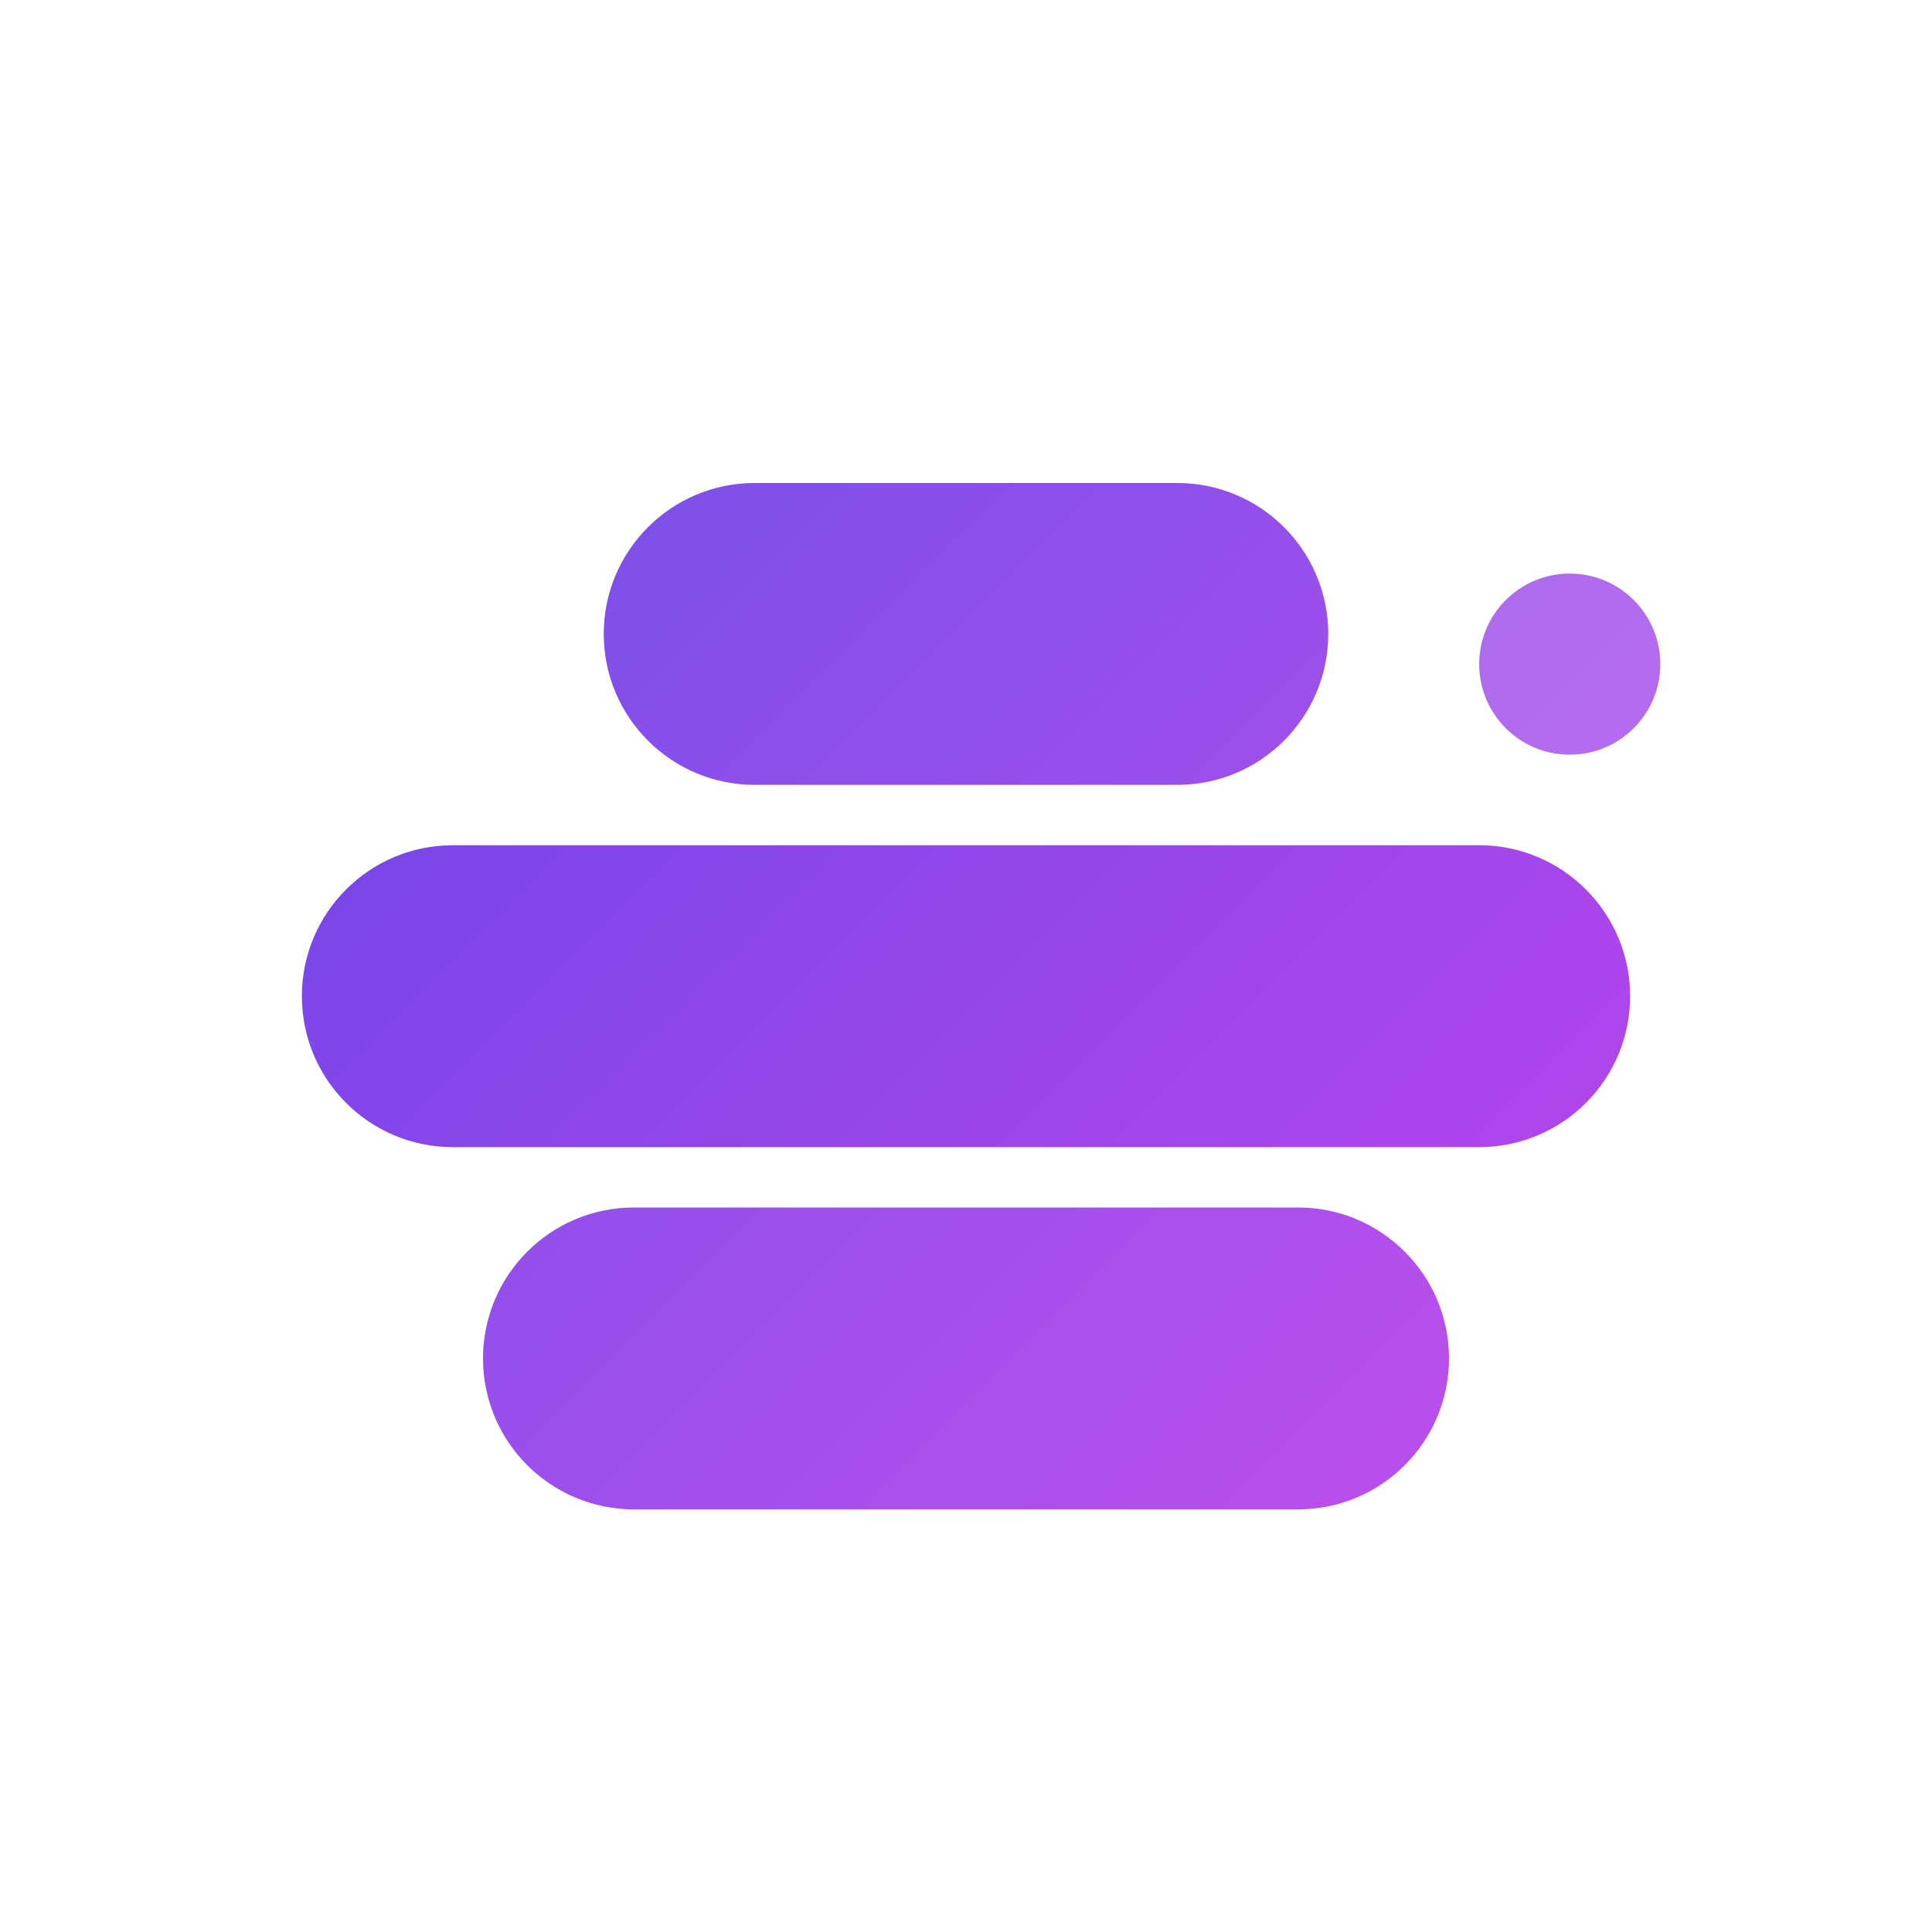
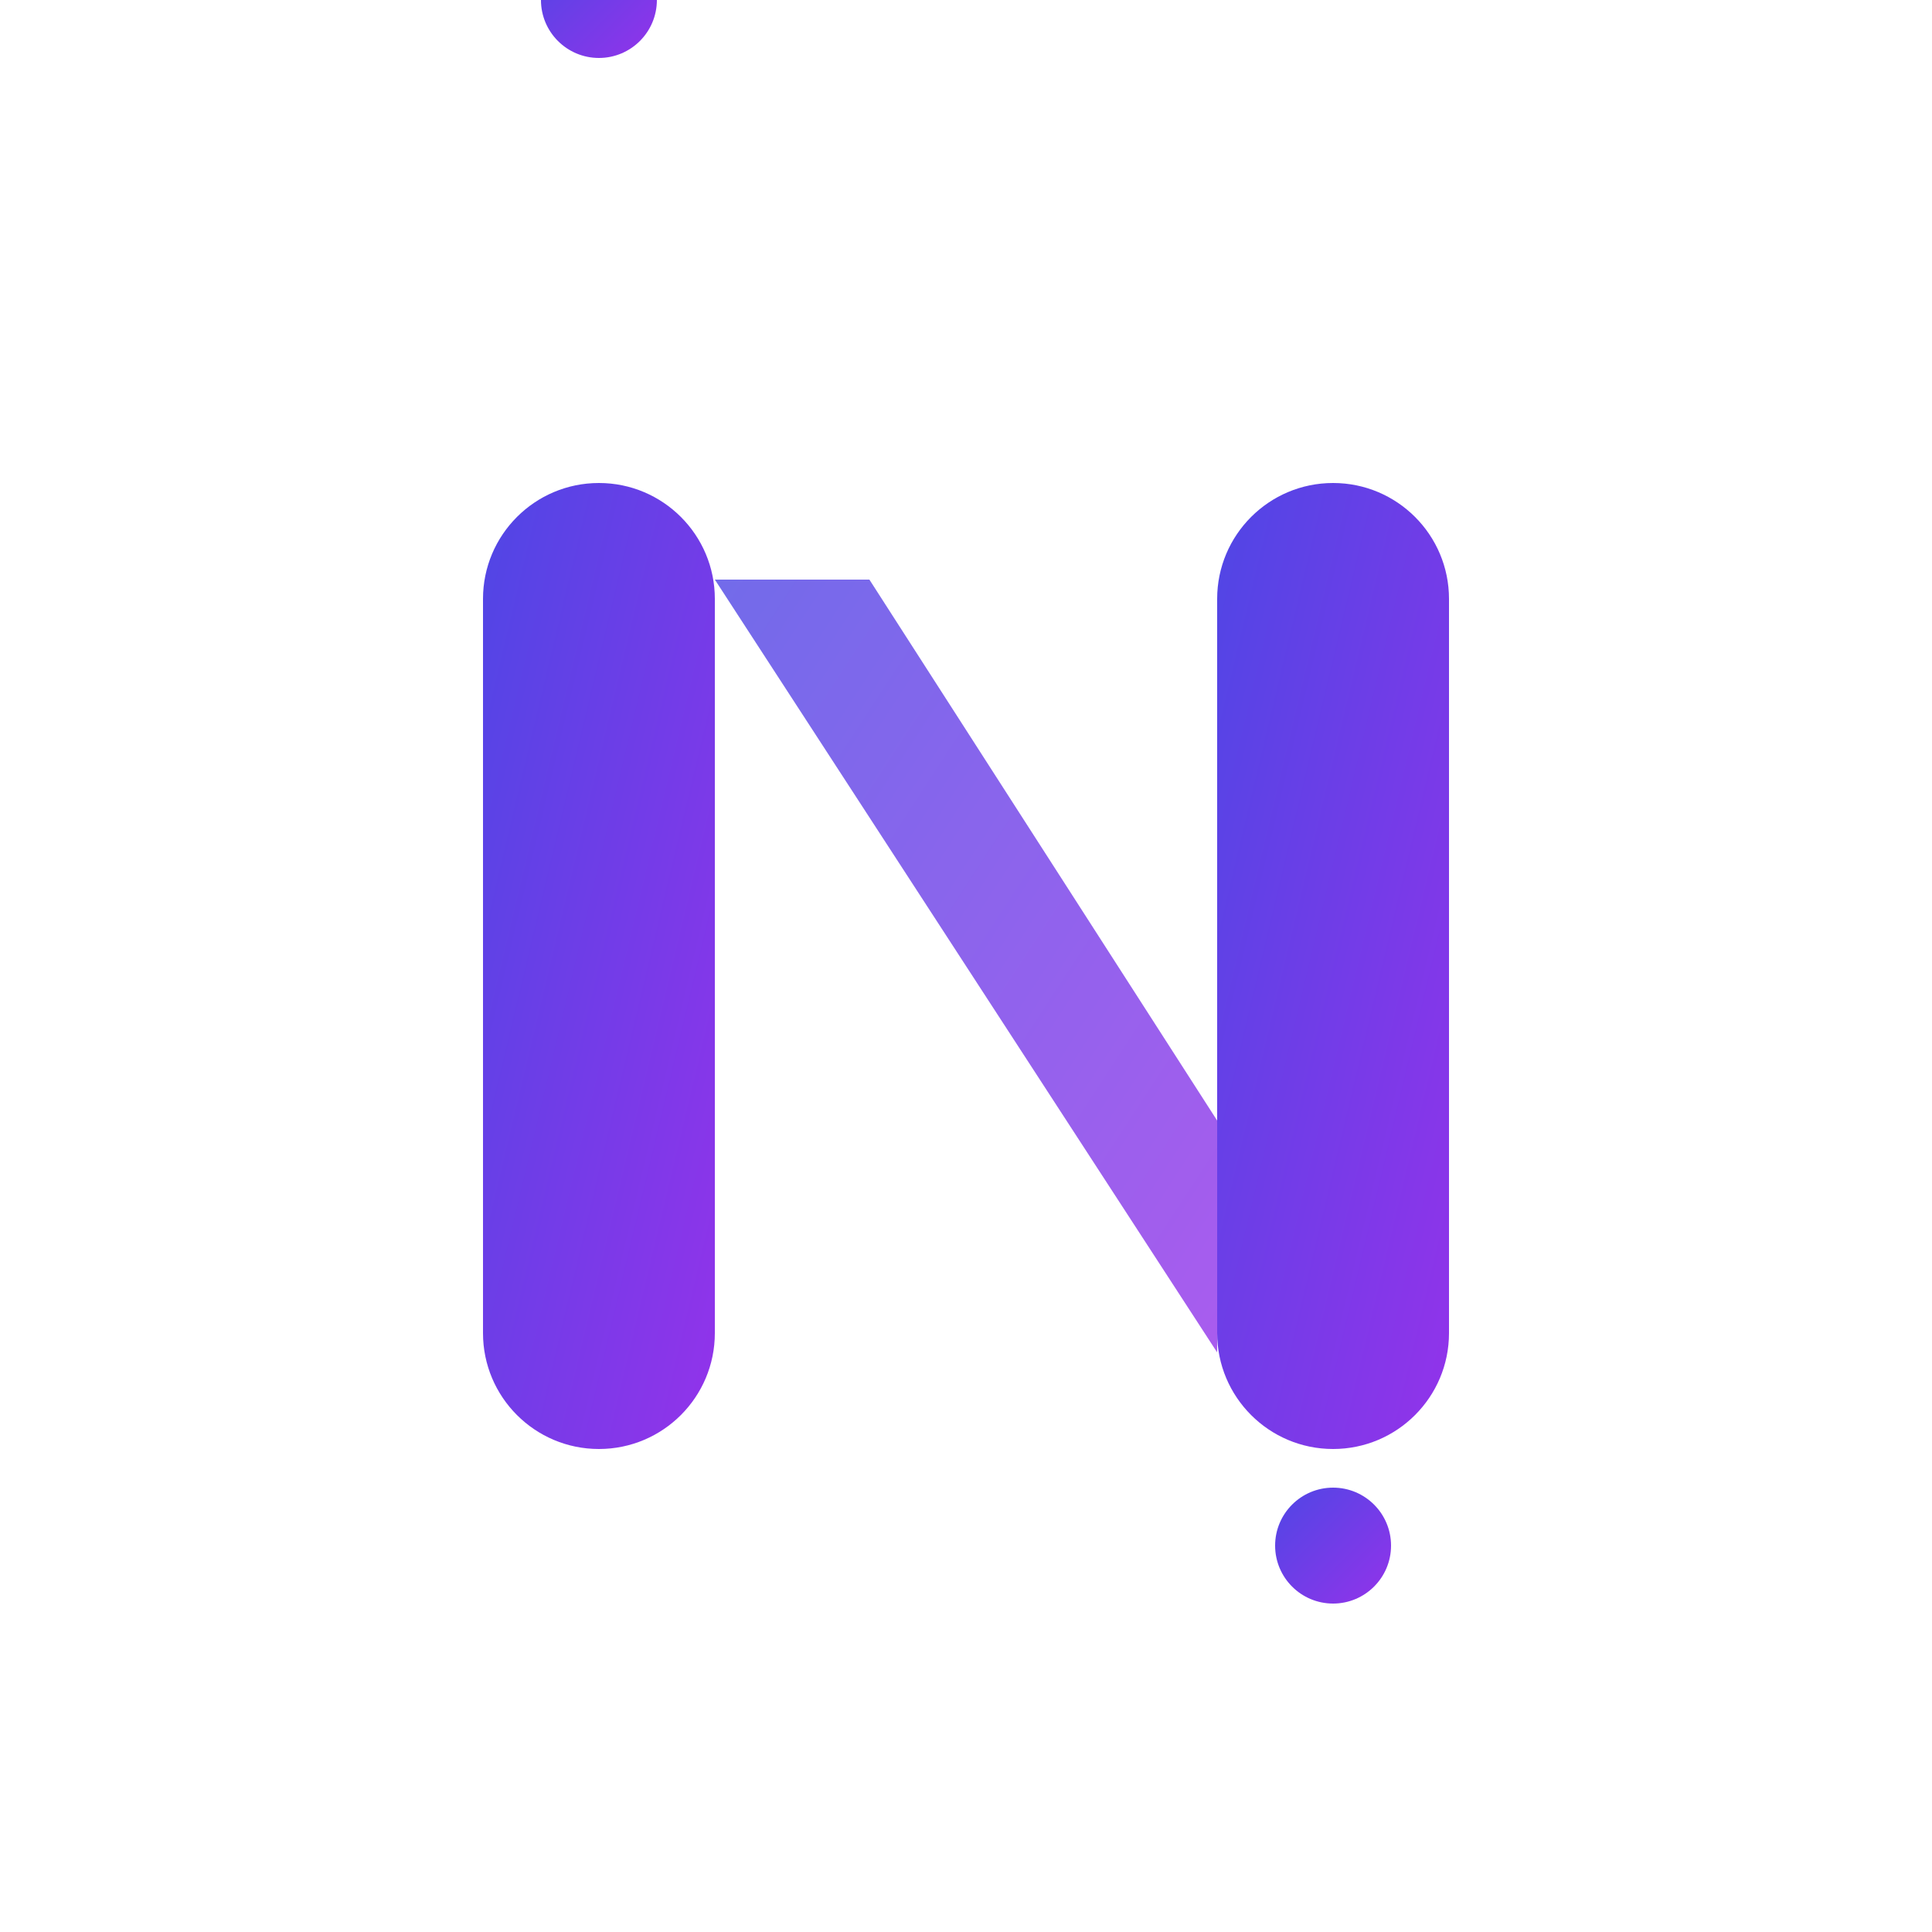
<svg xmlns="http://www.w3.org/2000/svg" width="32" height="32" viewBox="0 0 32 32" fill="none">
  <defs>
-     <linearGradient id="logoGradient" x1="0" y1="0" x2="32" y2="32" gradientUnits="userSpaceOnUse">
-       <stop offset="0" stop-color="#4F46E5" />
-       <stop offset="1" stop-color="#D946EF" />
+     <linearGradient id="faviconGradient" x1="0%" y1="0%" x2="100%" y2="100%">
+       <stop offset="0%" style="stop-color:#4F46E5;stop-opacity:1" />
+       <stop offset="100%" style="stop-color:#9333EA;stop-opacity:1" />
    </linearGradient>
  </defs>
-   <rect x="10" y="8" width="12" height="5" rx="2.5" fill="url(#logoGradient)" opacity="0.95" />
-   <rect x="5" y="14" width="22" height="5" rx="2.5" fill="url(#logoGradient)" />
-   <rect x="8" y="20" width="16" height="5" rx="2.5" fill="url(#logoGradient)" opacity="0.95" />
-   <circle cx="26" cy="11" r="1.5" fill="url(#logoGradient)" opacity="0.8" />
+   <rect x="8" y="8" width="3.84" height="16" rx="1.92" fill="url(#faviconGradient)" />
+   <path d="M11.84 9.6 L20.16 22.4 L20.16 18.56 L14.4 9.6 Z" fill="url(#faviconGradient)" opacity="0.8" />
+   <rect x="20.16" y="8" width="3.84" height="16" rx="1.92" fill="url(#faviconGradient)" />
+   <circle cx="9.92" y="6.4" r="0.96" fill="url(#faviconGradient)" />
+   <circle cx="22.08" cy="25.6" r="0.96" fill="url(#faviconGradient)" />
</svg>
